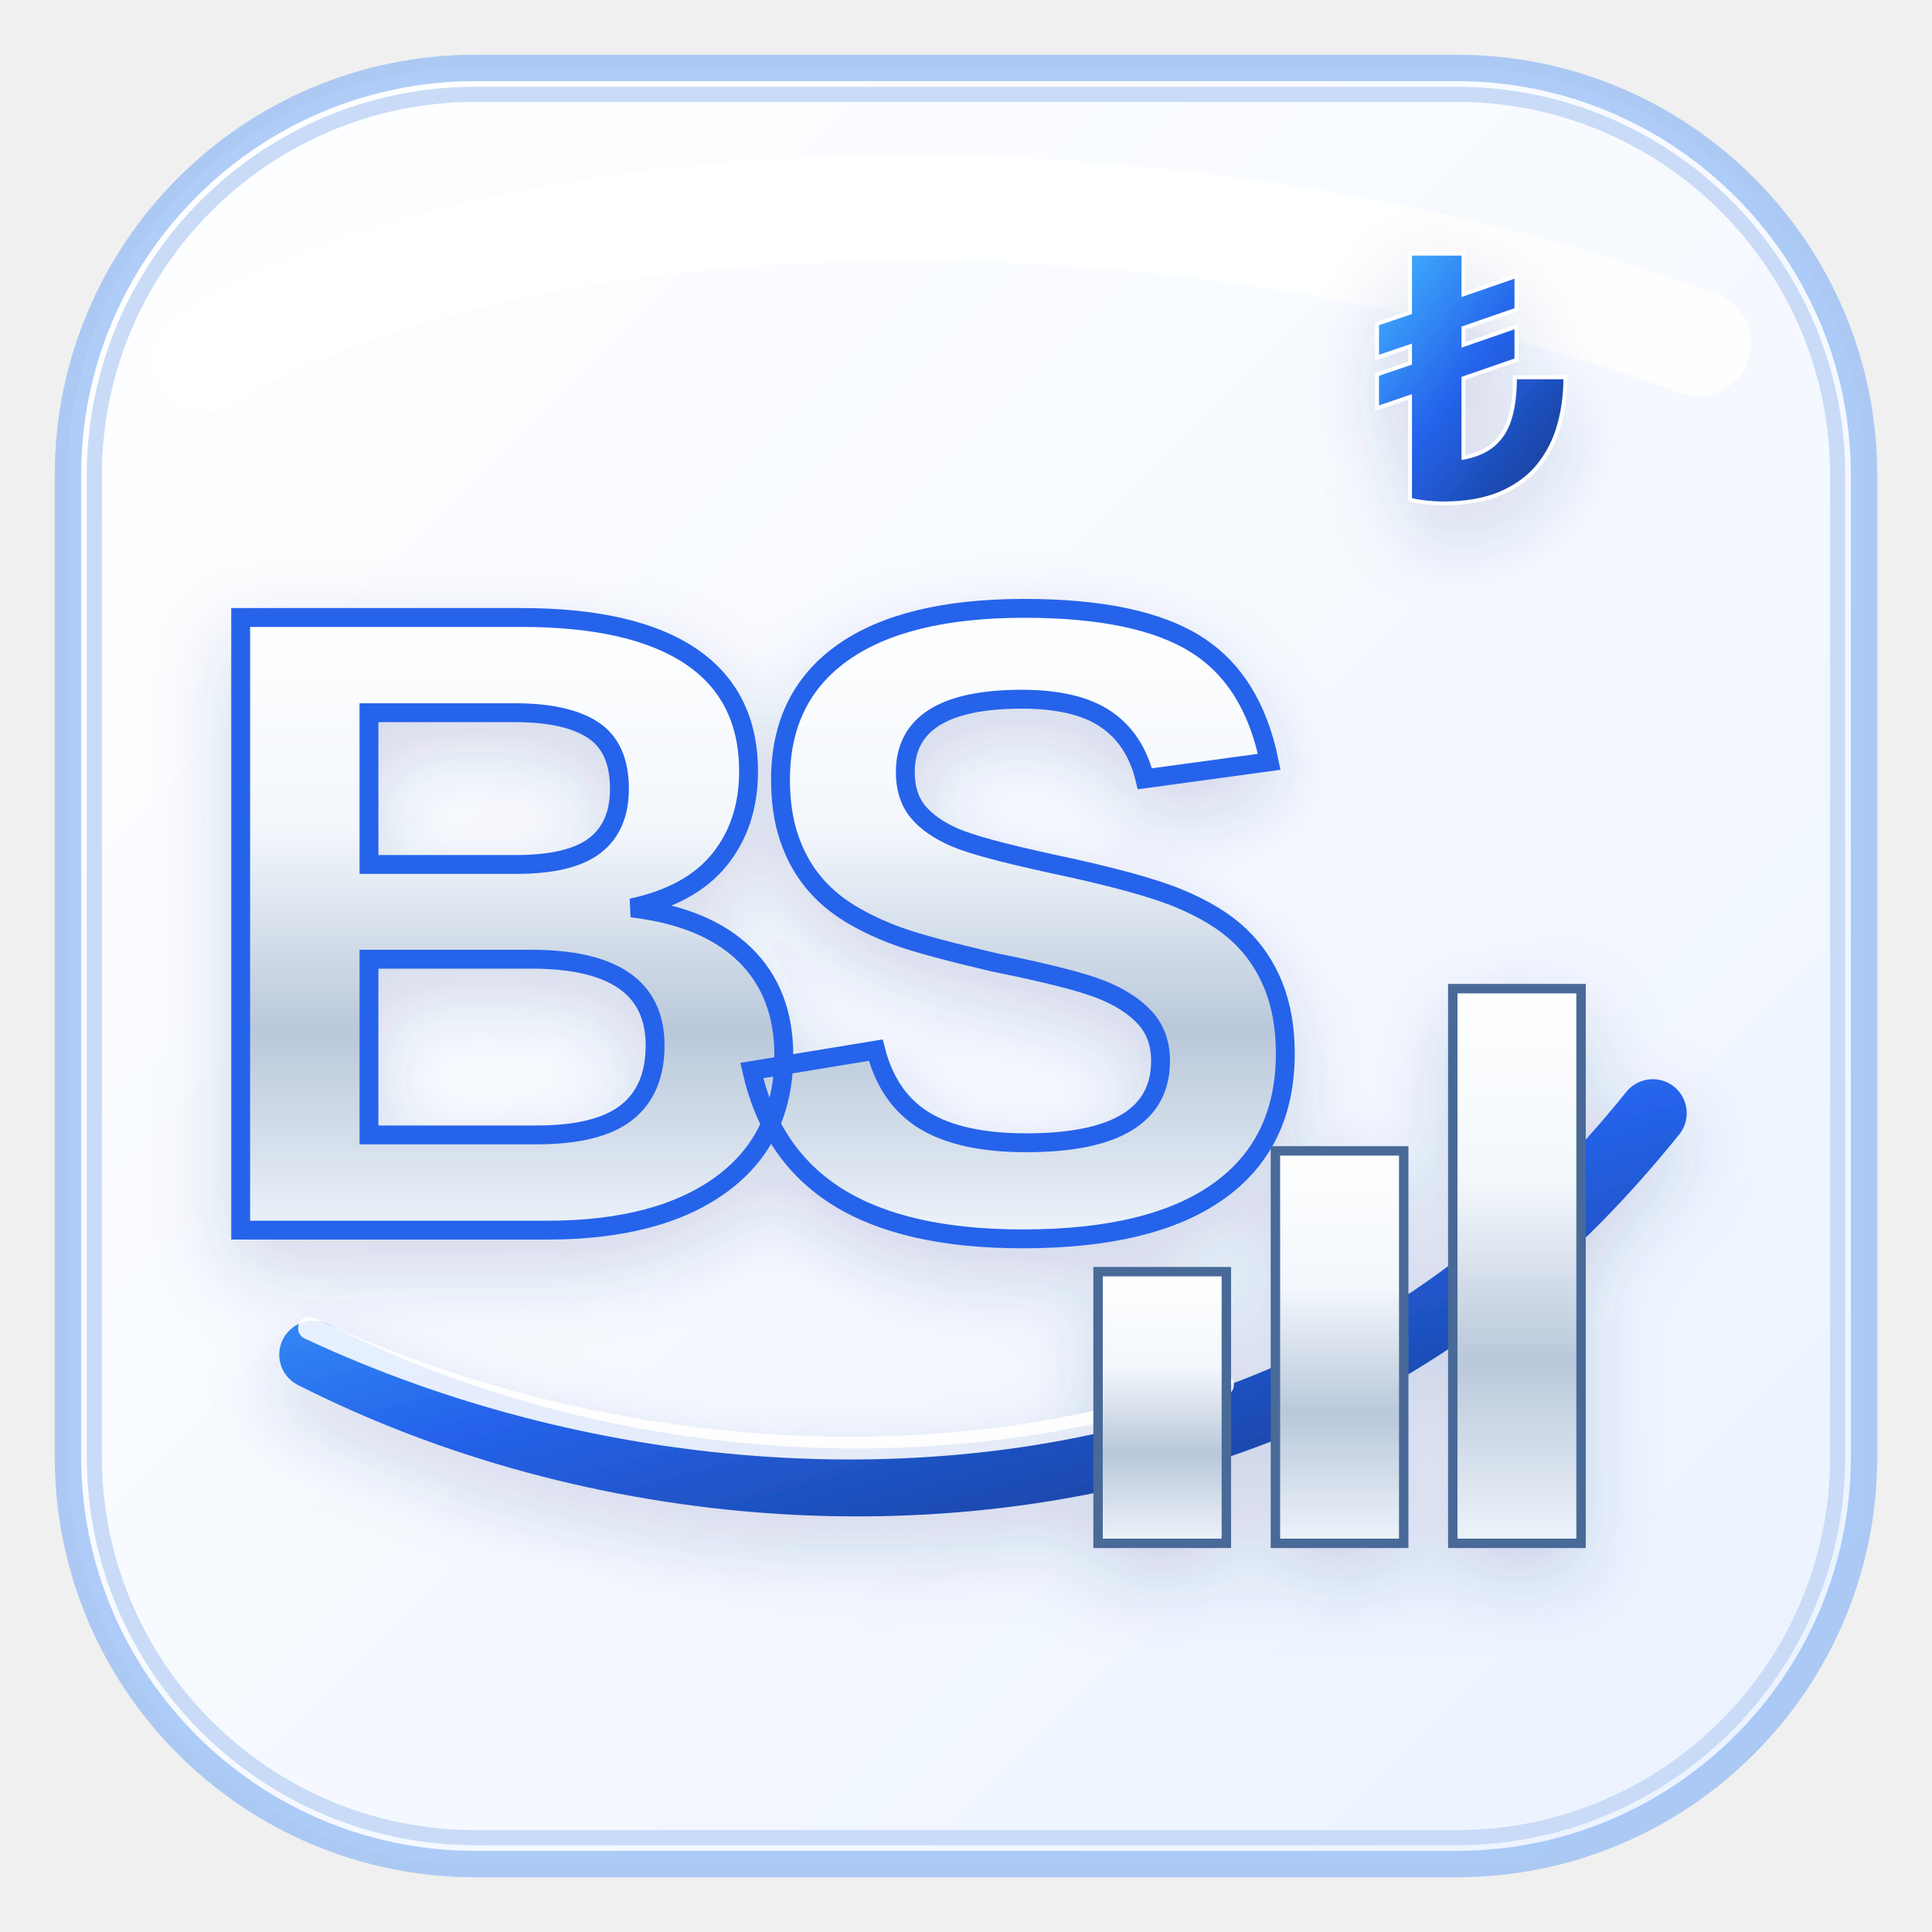
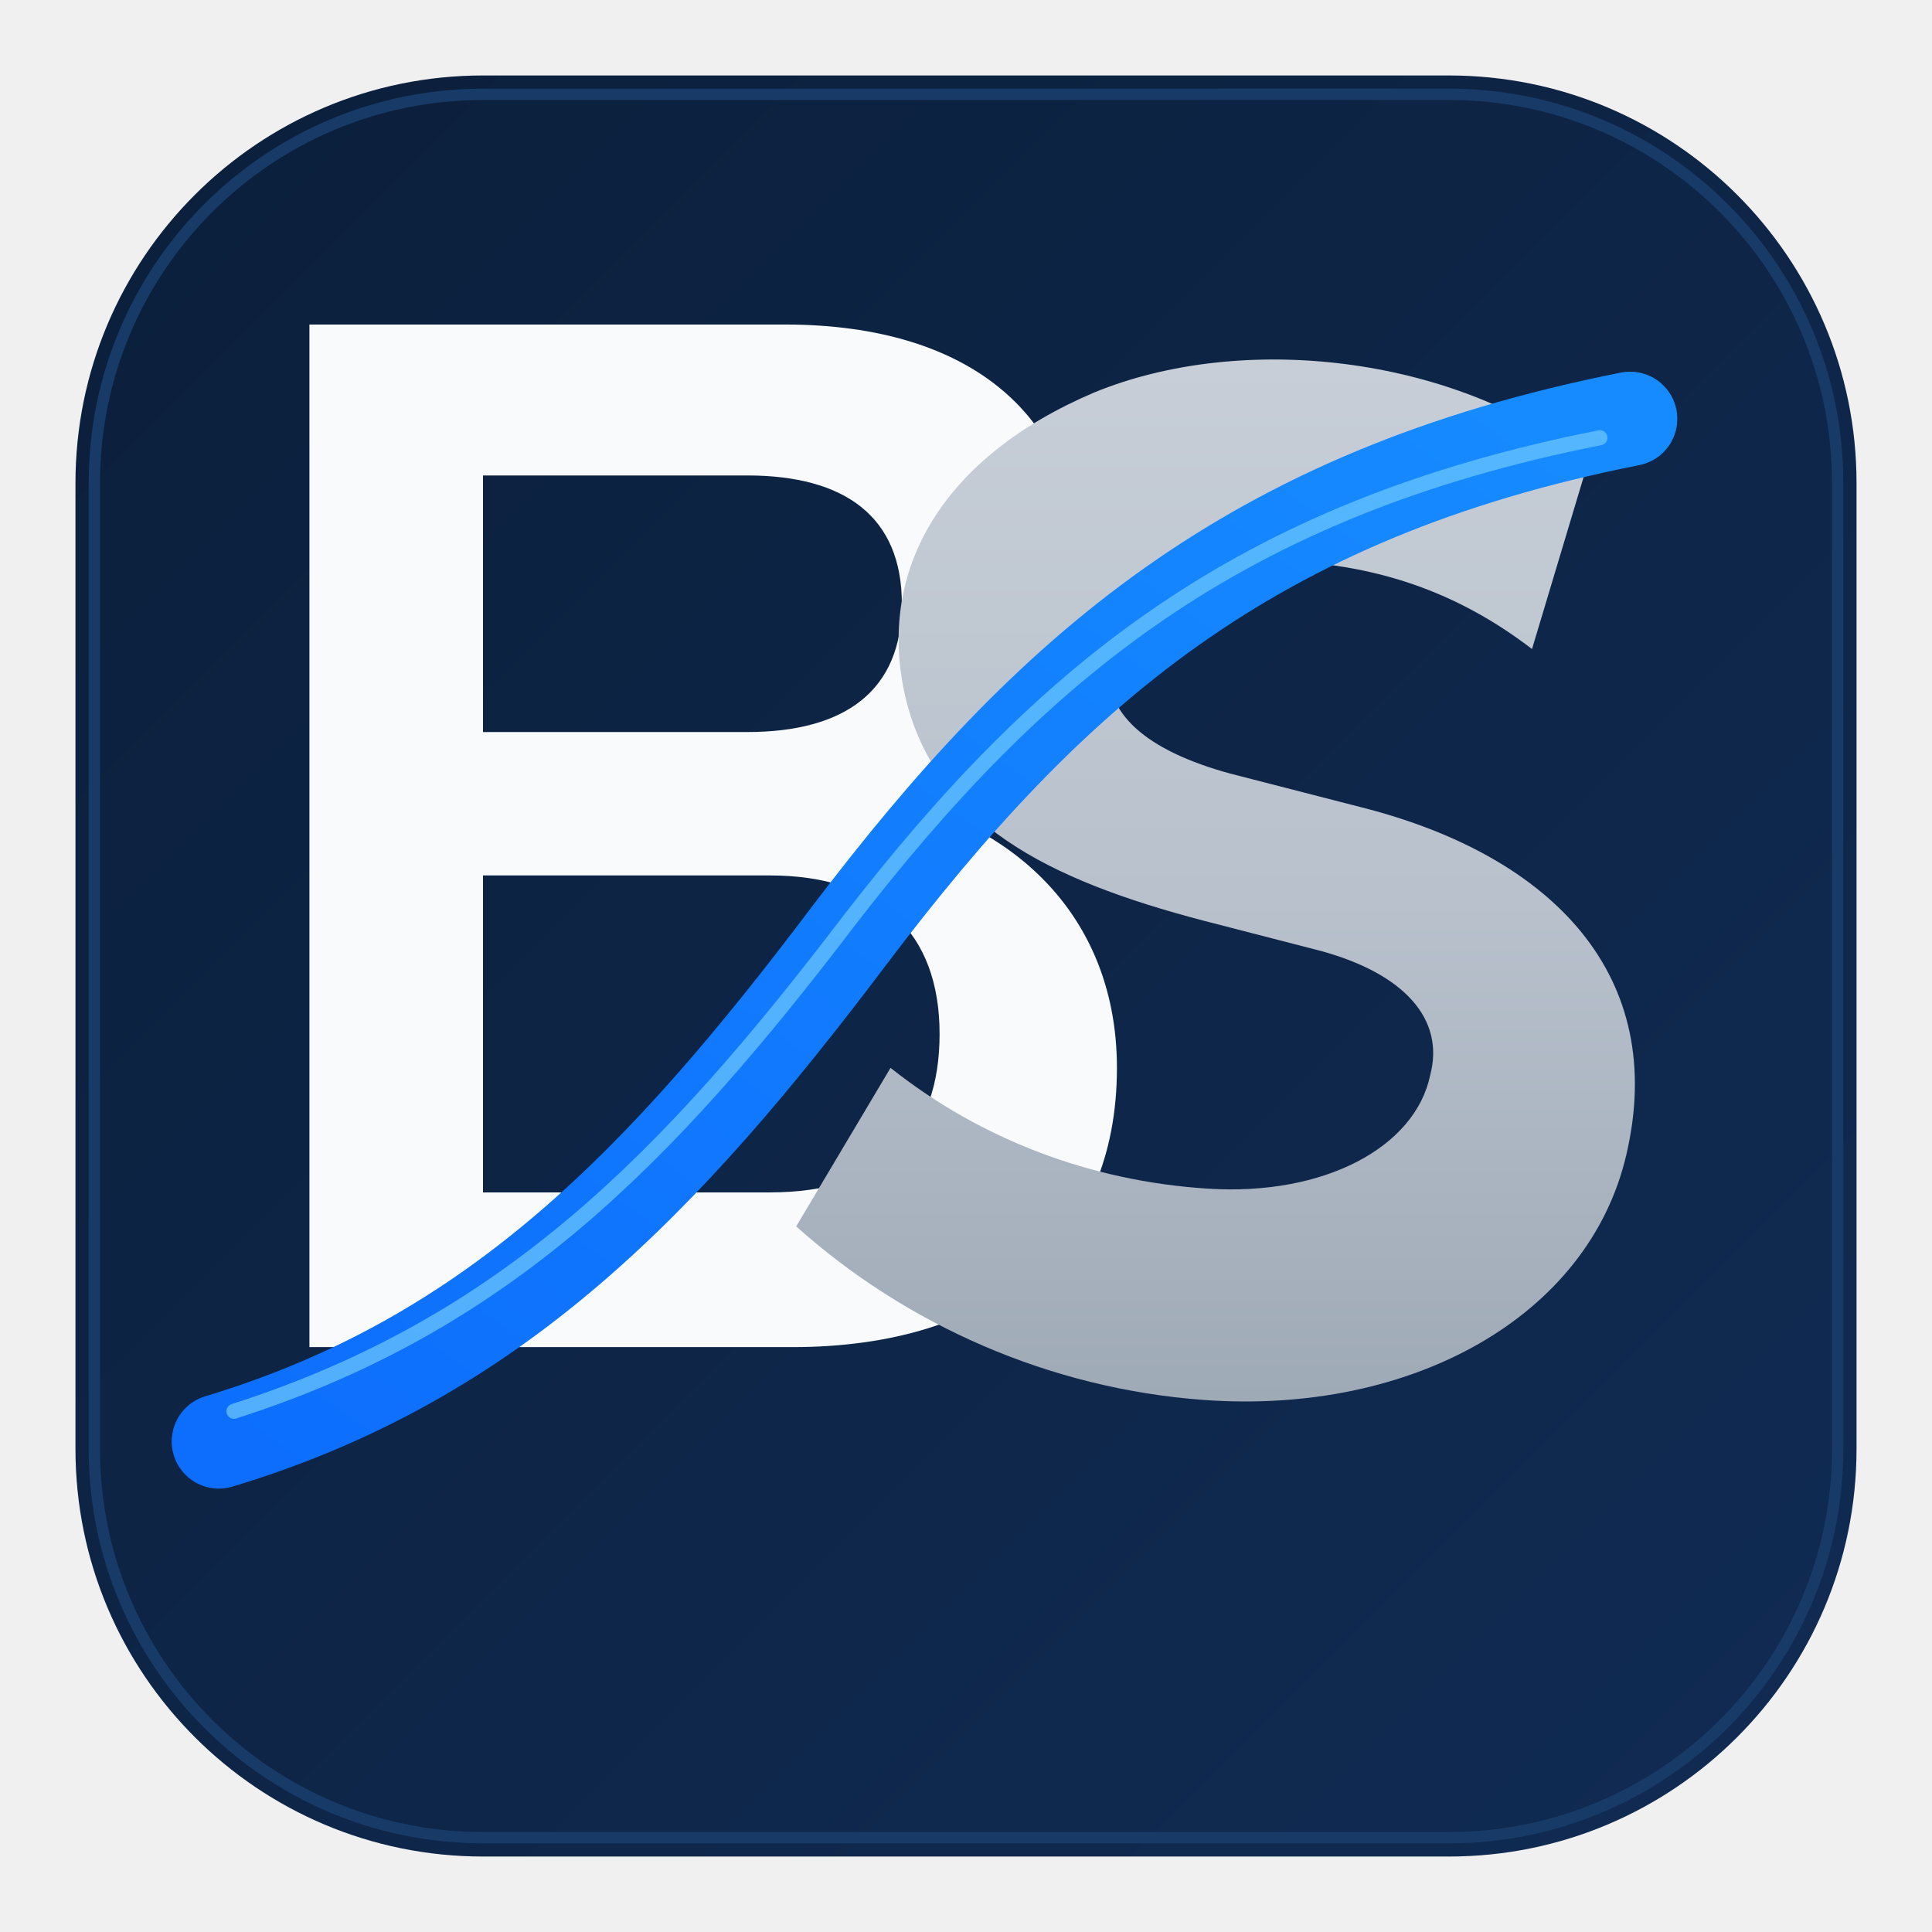
<svg xmlns="http://www.w3.org/2000/svg" viewBox="0 0 512 512" role="img" aria-labelledby="title desc">
  <defs>
-     <linearGradient id="bg" x1="0" y1="0" x2="1" y2="1">
-       <stop offset="0" stop-color="#FFFFFF" />
-       <stop offset=".55" stop-color="#F5F9FF" />
-       <stop offset="1" stop-color="#EAF2FF" />
+     <linearGradient id="navy" x1="0" y1="0" x2="1" y2="1">
+       <stop offset="0" stop-color="#0B1F3A" />
+       <stop offset="1" stop-color="#102B54" />
    </linearGradient>
    <linearGradient id="silver" x1="0" y1="0" x2="0" y2="1">
-       <stop offset="0" stop-color="#FFFFFF" />
-       <stop offset=".35" stop-color="#F3F7FC" />
-       <stop offset=".67" stop-color="#B9C8DA" />
-       <stop offset="1" stop-color="#EEF4FB" />
+       <stop offset="0" stop-color="#C7CED7" />
+       <stop offset="0.52" stop-color="#B8C1CC" />
+       <stop offset="1" stop-color="#9FAAB7" />
    </linearGradient>
-     <linearGradient id="blue" x1="0" y1="0" x2="1" y2="1">
-       <stop offset="0" stop-color="#43B6FF" />
-       <stop offset=".48" stop-color="#2563EB" />
-       <stop offset="1" stop-color="#173A8A" />
+     <linearGradient id="growth" x1="0" y1="1" x2="1" y2="0">
+       <stop offset="0" stop-color="#0D6EFD" />
+       <stop offset="1" stop-color="#168BFF" />
    </linearGradient>
-     <filter id="soft" x="-25%" y="-25%" width="150%" height="150%">
-       <feDropShadow dx="0" dy="8" stdDeviation="10" flood-color="#1E3A8A" flood-opacity=".18" />
-     </filter>
  </defs>
-   <rect x="18" y="18" width="476" height="476" rx="108" fill="url(#bg)" />
-   <rect x="25" y="25" width="462" height="462" rx="101" fill="none" stroke="#C9DBF7" stroke-width="4" />
-   <path d="M55 95C141 43 318 42 450 91" fill="none" stroke="#FFFFFF" stroke-width="28" stroke-linecap="round" opacity=".88" />
-   <g filter="url(#soft)">
-     <text x="48" y="326" fill="url(#silver)" stroke="#2563EB" stroke-width="5" font-family="Arial,Helvetica,sans-serif" font-size="236" font-weight="900" letter-spacing="-26">BS</text>
-     <path d="M83 359C158 397 252 404 330 375c45-17 79-44 108-80" fill="none" stroke="url(#blue)" stroke-width="18" stroke-linecap="round" />
-     <path d="M82 352C159 388 251 394 324 367" fill="none" stroke="#FFFFFF" stroke-opacity=".88" stroke-width="6" stroke-linecap="round" />
-     <g fill="url(#silver)" stroke="#4A6B98" stroke-width="2.5">
-       <path d="M291 337h34v72h-34z" />
-       <path d="M338 305h34v104h-34z" />
-       <path d="M385 262h34v147h-34z" />
-     </g>
-     <text x="365" y="132" fill="url(#blue)" stroke="#FFFFFF" stroke-width="2" paint-order="stroke" font-family="Arial,Helvetica,sans-serif" font-size="90" font-weight="900">₺</text>
-   </g>
-   <rect x="18" y="18" width="476" height="476" rx="108" fill="none" stroke="#8FB8F4" stroke-width="7" opacity=".7" />
+   <rect x="20" y="20" width="472" height="472" rx="108" fill="url(#navy)" />
+   <rect x="25" y="25" width="462" height="462" rx="103" fill="none" stroke="#173A67" stroke-width="3" />
+   <path fill="#F8FAFC" fill-rule="evenodd" d="M82 86H208C258 86 286 111 286 151C286 181 269 203 239 212C275 222 296 248 296 283C296 330 263 357 210 357H82V86ZM128 126V194H198C224 194 239 183 239 160C239 137 224 126 198 126H128ZM128 232V316H204C234 316 249 301 249 274C249 247 233 232 204 232H128Z" />
+   <path fill="url(#silver)" d="M421 122C385 94 329 88 290 104C250 121 232 151 240 185C248 218 277 233 319 244L350 252C372 258 383 270 379 285C375 304 351 317 320 315C289 313 260 302 236 283L211 325C240 351 278 368 319 371C374 375 421 349 431 306C442 259 412 227 361 214L326 205C304 199 292 189 294 175C297 158 319 147 346 149C370 151 389 159 406 172L421 122Z" />
+   <path d="M58 382C131 360 176 313 225 248C278 178 331 131 432 111" fill="none" stroke="url(#growth)" stroke-width="25" stroke-linecap="round" />
+   <path d="M62 374C134 351 177 307 225 244C276 178 328 135 424 116" fill="none" stroke="#6CC7FF" stroke-width="4" stroke-linecap="round" opacity="0.72" />
</svg>
